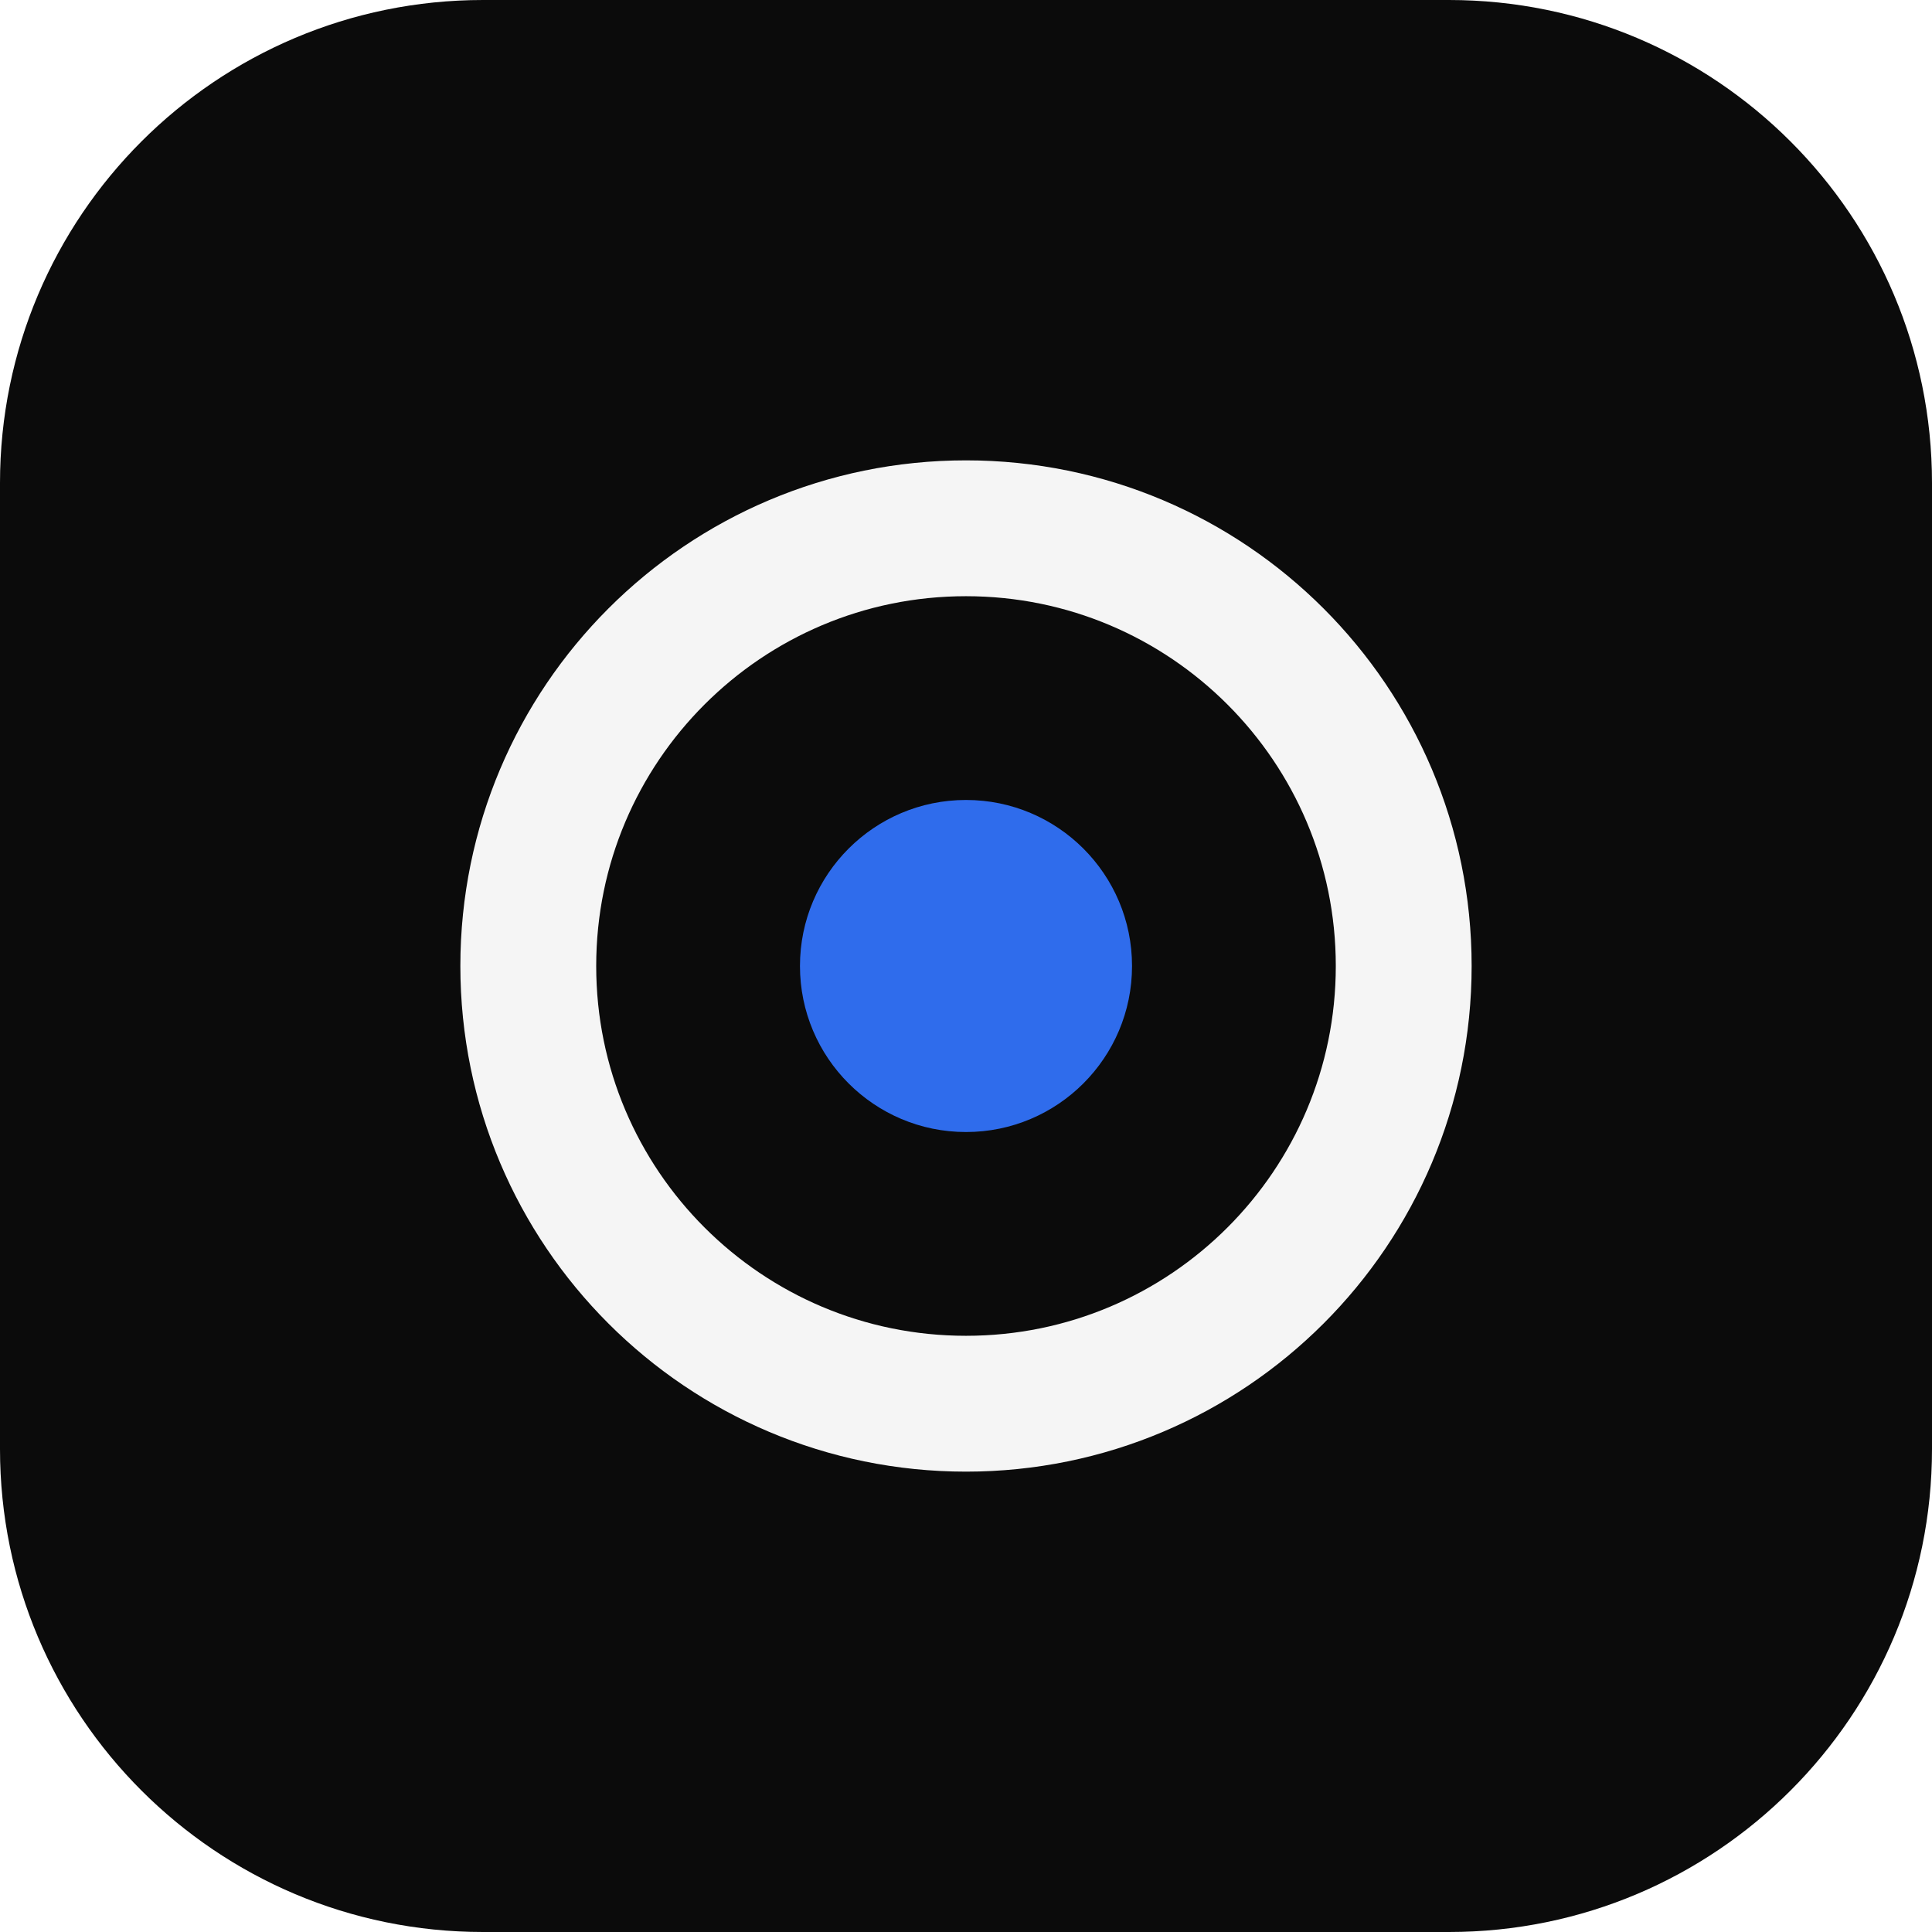
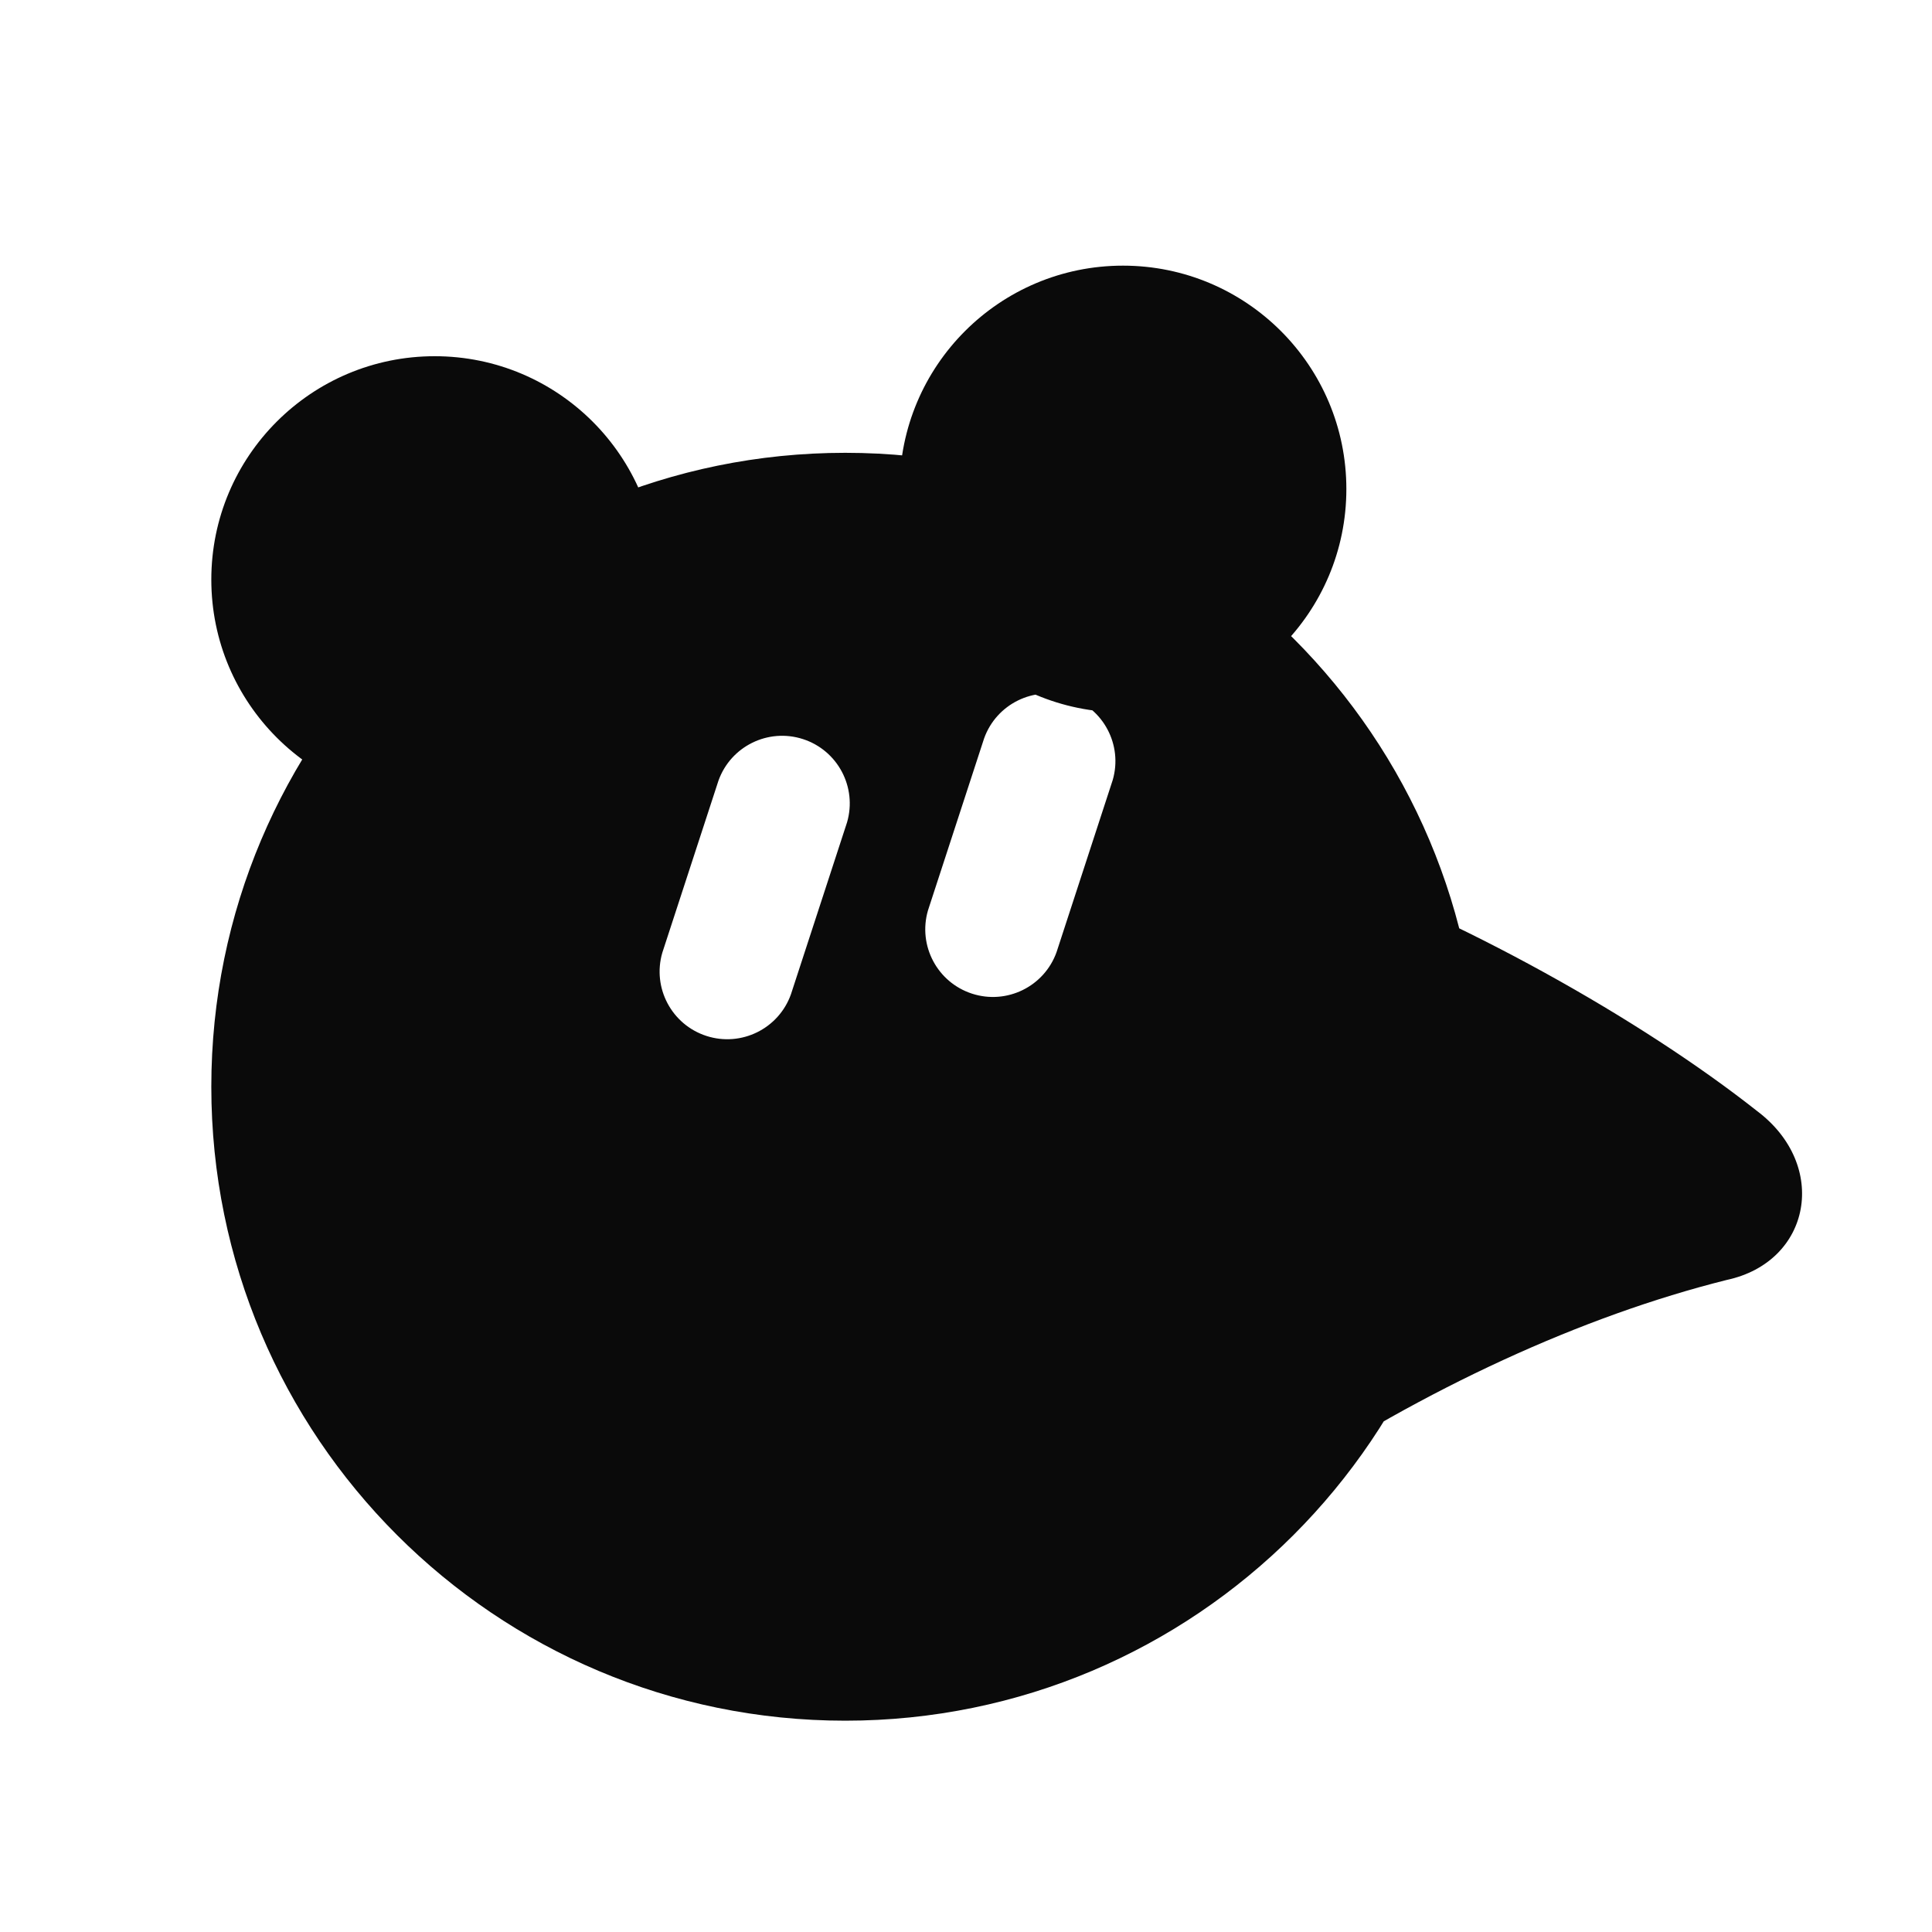
- <svg xmlns="http://www.w3.org/2000/svg" viewBox="0 0 32 32" fill="none">
-   <rect width="32" height="32" rx="8" fill="#0b0b0b" />
-   <circle cx="16" cy="16" r="7.25" stroke="#f5f5f5" stroke-width="2.25" />
-   <circle cx="16" cy="16" r="2.75" fill="#2f6cec" />
+ <svg xmlns="http://www.w3.org/2000/svg" viewBox="0 0 32 32">
+   <style>path { fill: #0a0a0a; } @media (prefers-color-scheme: dark) { path { fill: #f5f5f5; } }</style>
+   <path d="M3.5 18A10.5 10.5 0 1 1 24.5 18A10.5 10.5 0 1 1 3.5 18ZM3.5 9.6A3.7 3.7 0 1 1 10.9 9.6A3.7 3.7 0 1 1 3.5 9.6ZM14.9 8.1A3.7 3.7 0 1 1 22.3 8.1A3.7 3.7 0 1 1 14.9 8.1ZM21.4 14.2C24.2 15.2 27.2 16.9 29.1 18.4C30.3 19.3 30 20.9 28.6 21.2C26.2 21.8 23.6 23 21.2 24.6ZM11.9 12.93L10.97 15.78A1.12 1.12 0 0 0 13.1 16.47L14.03 13.62A1.12 1.12 0 0 0 11.9 12.93ZM16.3 12.23L15.37 15.08A1.12 1.12 0 0 0 17.5 15.77L18.43 12.92A1.12 1.12 0 0 0 16.3 12.23Z" />
</svg>
